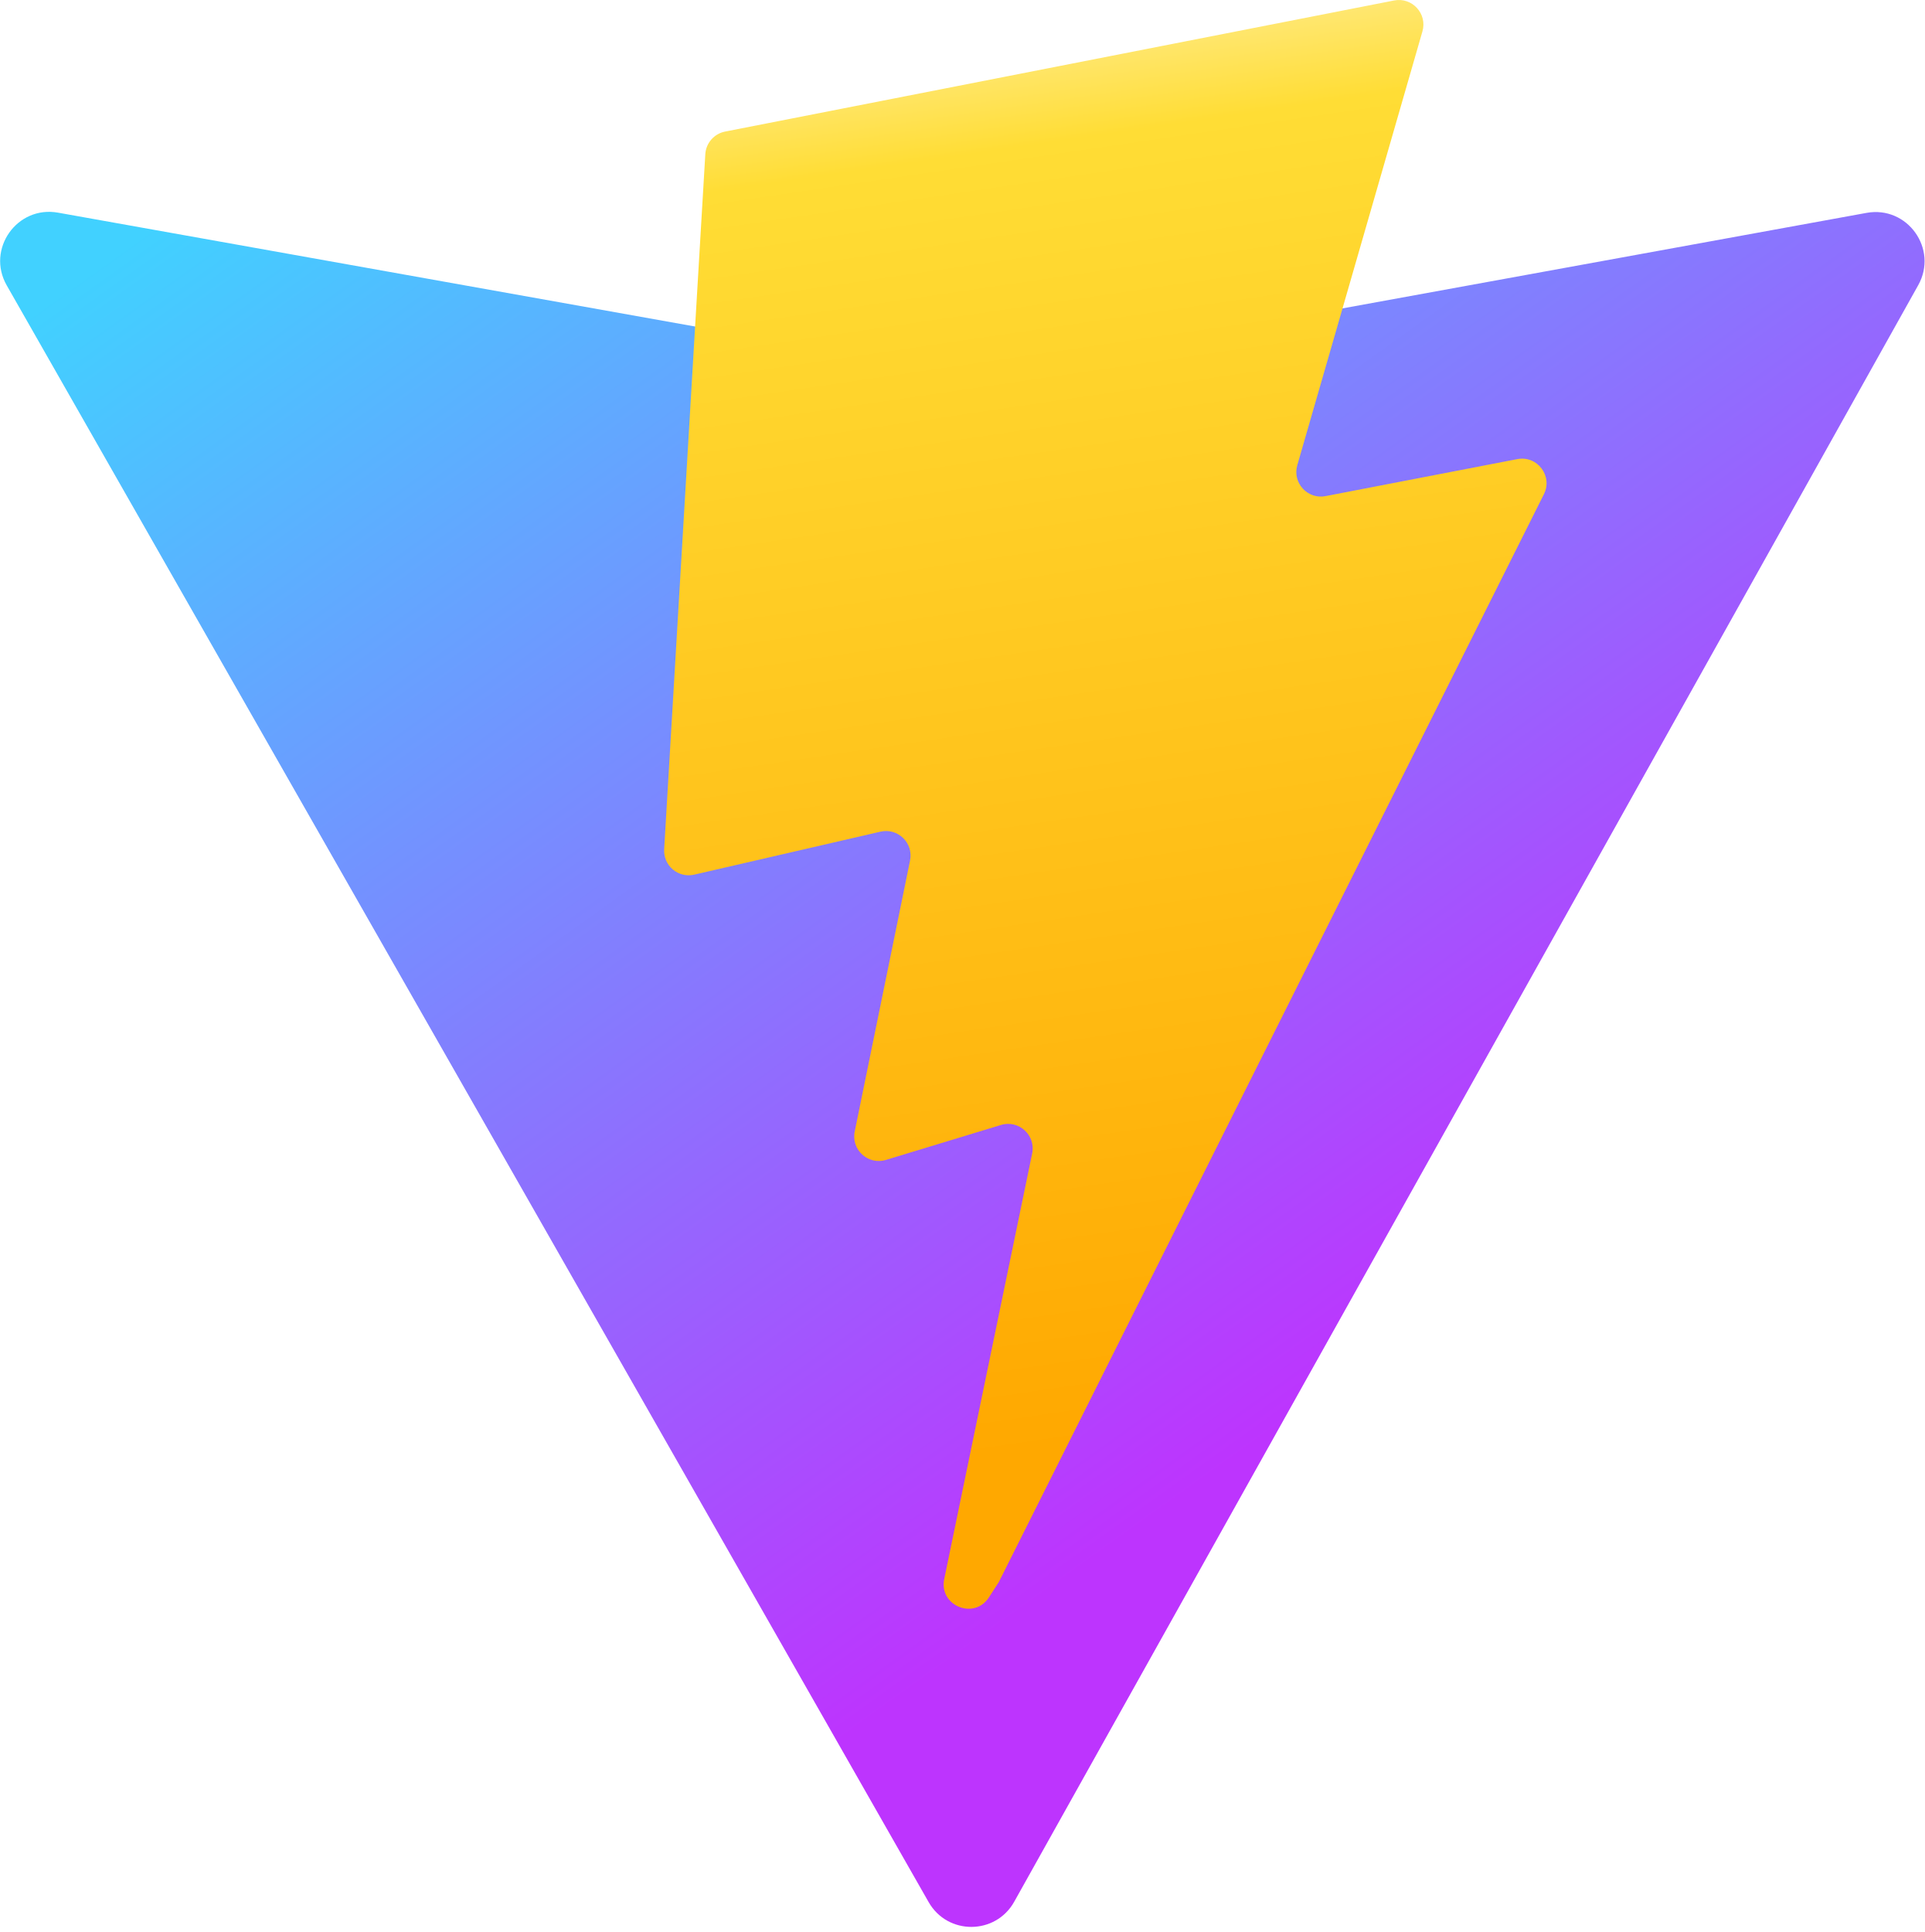
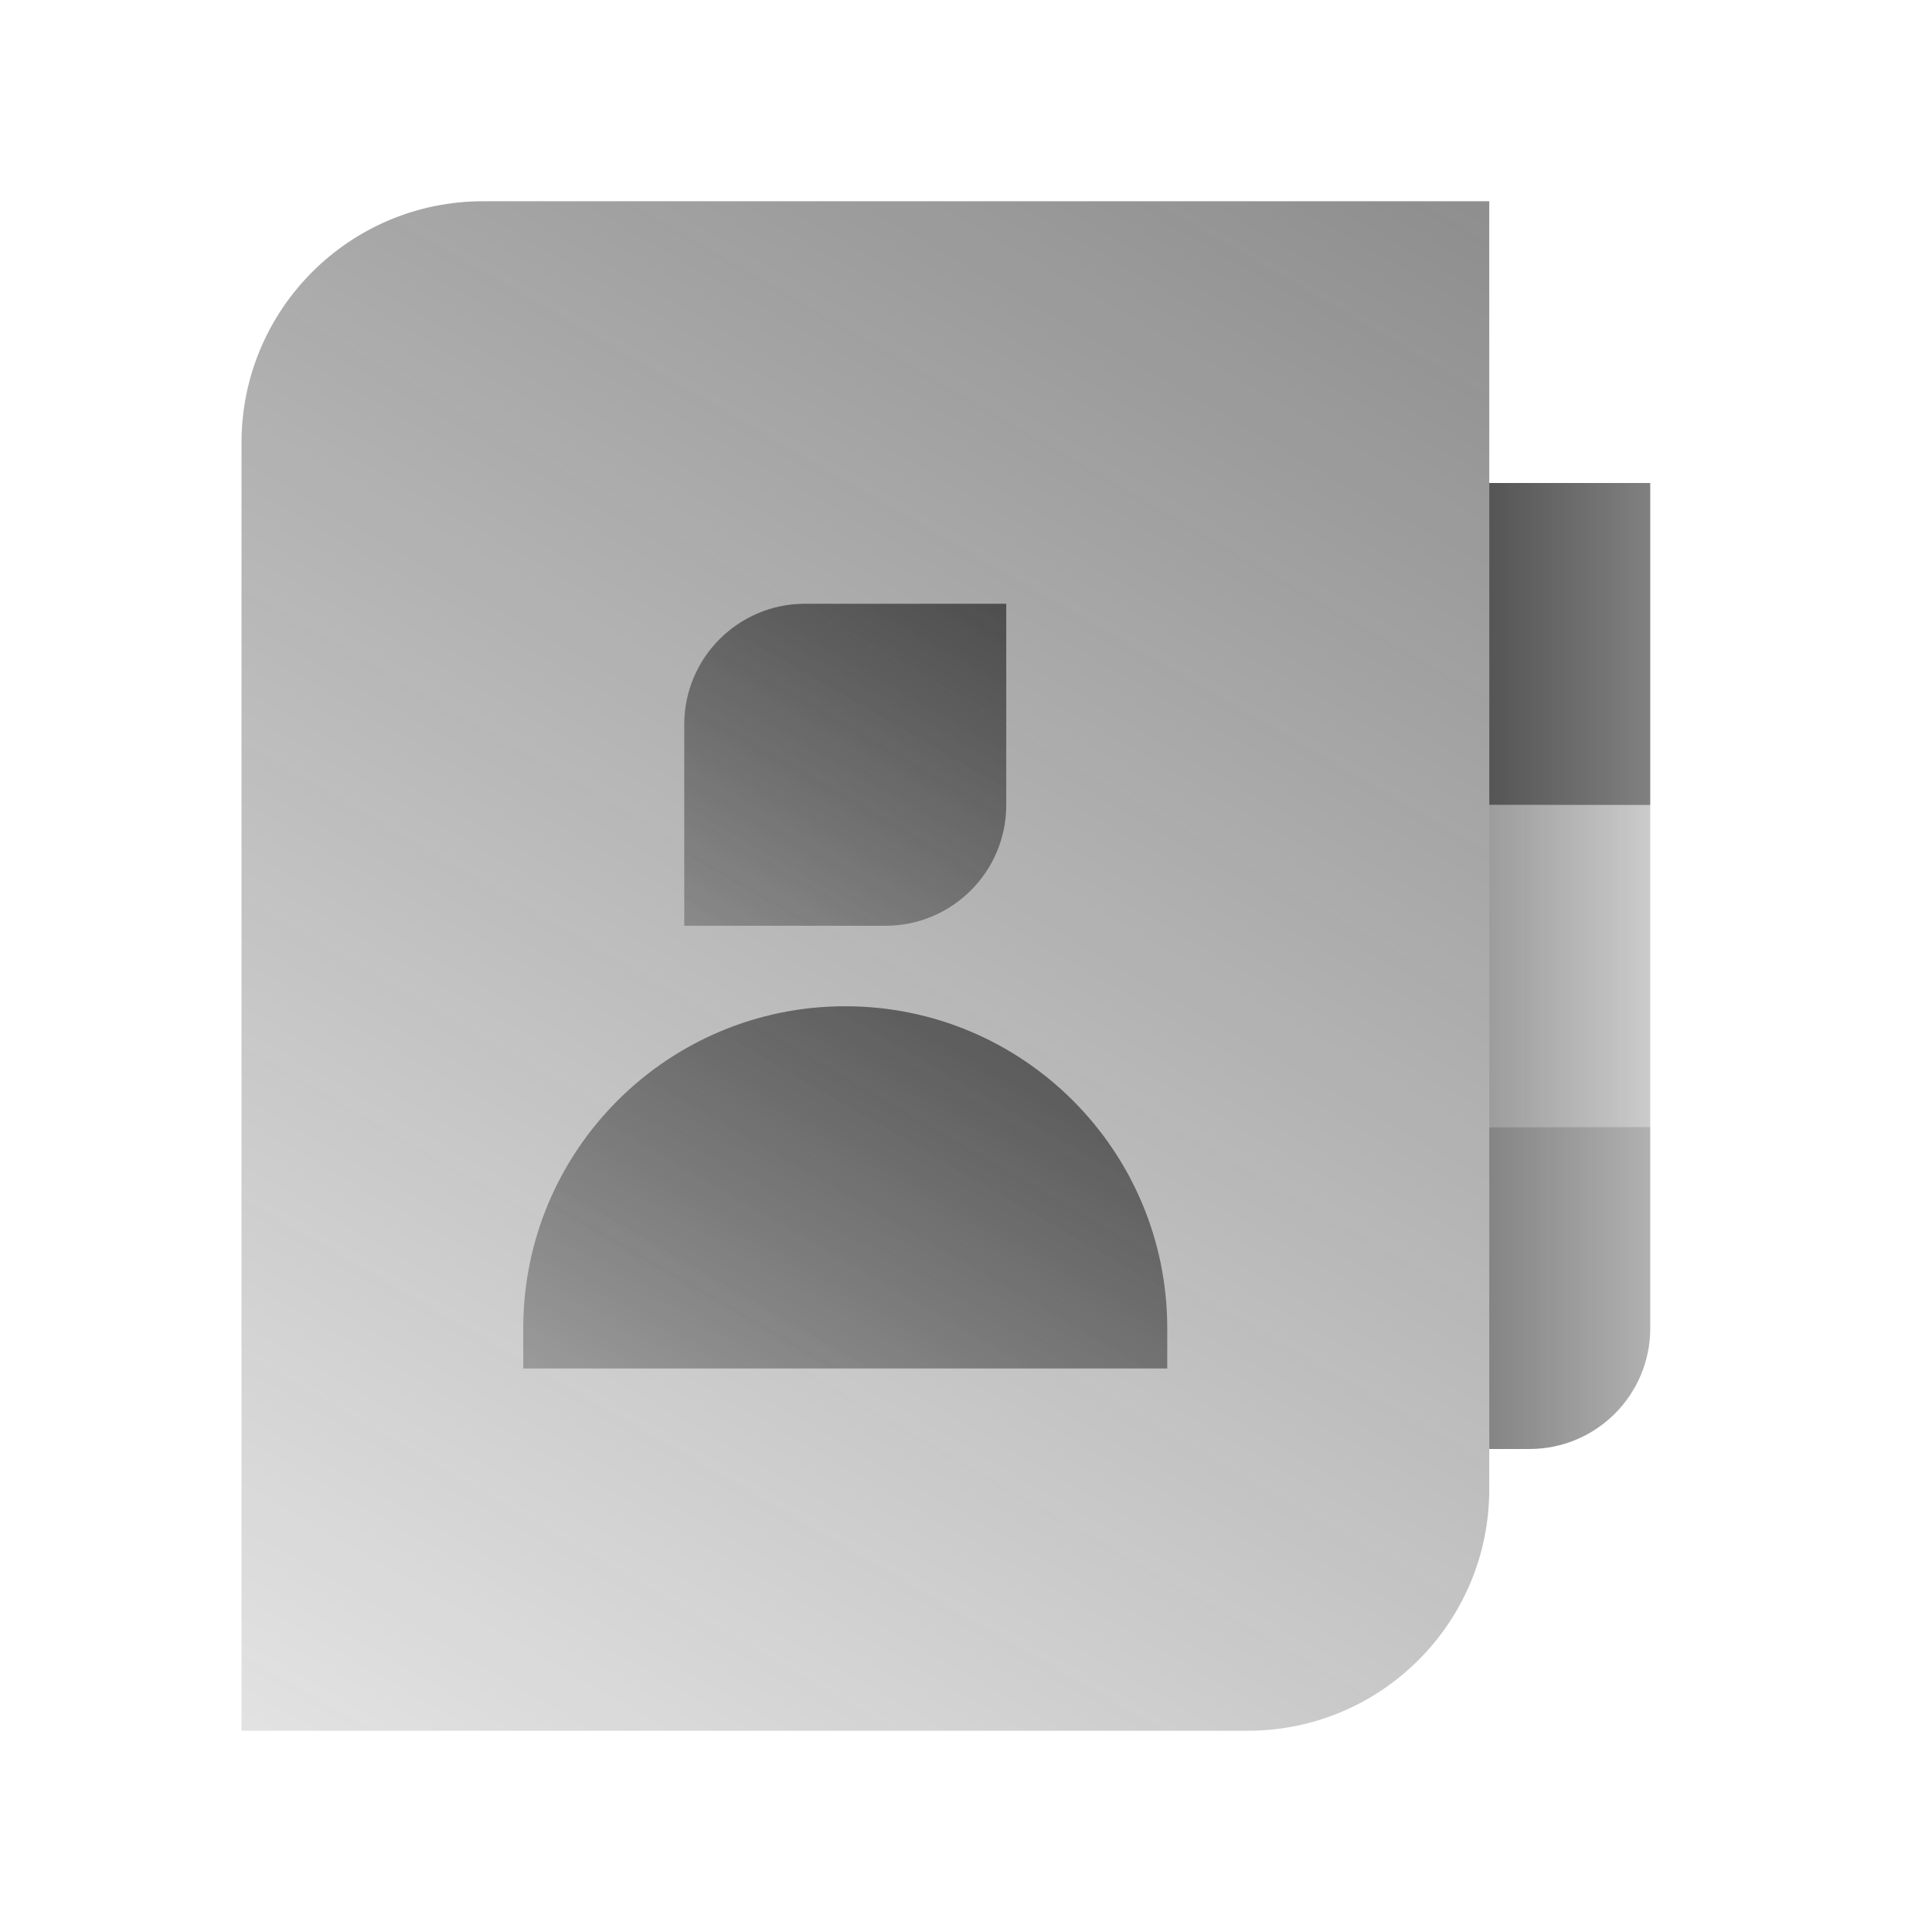
- <svg xmlns="http://www.w3.org/2000/svg" aria-hidden="true" role="img" class="iconify iconify--logos" width="31.88" height="32" preserveAspectRatio="xMidYMid meet" viewBox="0 0 256 257">
-   <defs>
-     <linearGradient id="IconifyId1813088fe1fbc01fb466" x1="-.828%" x2="57.636%" y1="7.652%" y2="78.411%">
-       <stop offset="0%" stop-color="#41D1FF" />
-       <stop offset="100%" stop-color="#BD34FE" />
-     </linearGradient>
-     <linearGradient id="IconifyId1813088fe1fbc01fb467" x1="43.376%" x2="50.316%" y1="2.242%" y2="89.03%">
-       <stop offset="0%" stop-color="#FFEA83" />
-       <stop offset="8.333%" stop-color="#FFDD35" />
-       <stop offset="100%" stop-color="#FFA800" />
-     </linearGradient>
-   </defs>
-   <path fill="url(#IconifyId1813088fe1fbc01fb466)" d="M255.153 37.938L134.897 252.976c-2.483 4.44-8.862 4.466-11.382.048L.875 37.958c-2.746-4.814 1.371-10.646 6.827-9.67l120.385 21.517a6.537 6.537 0 0 0 2.322-.004l117.867-21.483c5.438-.991 9.574 4.796 6.877 9.62Z" />
-   <path fill="url(#IconifyId1813088fe1fbc01fb467)" d="M185.432.063L96.44 17.501a3.268 3.268 0 0 0-2.634 3.014l-5.474 92.456a3.268 3.268 0 0 0 3.997 3.378l24.777-5.718c2.318-.535 4.413 1.507 3.936 3.838l-7.361 36.047c-.495 2.426 1.782 4.5 4.151 3.78l15.304-4.649c2.372-.72 4.652 1.36 4.15 3.788l-11.698 56.621c-.732 3.542 3.979 5.473 5.943 2.437l1.313-2.028l72.516-144.72c1.215-2.423-.88-5.186-3.54-4.672l-25.505 4.922c-2.396.462-4.435-1.77-3.759-4.114l16.646-57.705c.677-2.35-1.37-4.583-3.769-4.113Z" />
+ <svg xmlns="http://www.w3.org/2000/svg" viewBox="0 0 48 48" width="48px" height="48px" baseProfile="basic">
+   <linearGradient id="-0zF-8donAREpJ0ScpdWba" x1="45.43" x2="30.594" y1="24" y2="24" gradientUnits="userSpaceOnUse">
+     <stop offset="0" stop-color="#262626" stop-opacity="0" />
+     <stop offset="1" stop-color="#262626" stop-opacity=".8" />
+   </linearGradient>
+   <rect width="4" height="8" x="37" y="20" fill="url(#-0zF-8donAREpJ0ScpdWba)" />
+   <linearGradient id="-0zF-8donAREpJ0ScpdWbb" x1="52.413" x2="36.717" y1="16" y2="16" gradientUnits="userSpaceOnUse">
+     <stop offset="0" stop-color="#262626" stop-opacity="0" />
+     <stop offset="1" stop-color="#262626" stop-opacity=".8" />
+   </linearGradient>
+   <rect width="4" height="8" x="37" y="12" fill="url(#-0zF-8donAREpJ0ScpdWbb)" />
+   <linearGradient id="-0zF-8donAREpJ0ScpdWbc" x1="48.072" x2="32.377" y1="32" y2="32" gradientUnits="userSpaceOnUse">
+     <stop offset="0" stop-color="#262626" stop-opacity="0" />
+     <stop offset="1" stop-color="#262626" stop-opacity=".8" />
+   </linearGradient>
+   <path fill="url(#-0zF-8donAREpJ0ScpdWbc)" d="M41,33v-5h-4v8h1C39.657,36,41,34.657,41,33z" />
+   <linearGradient id="-0zF-8donAREpJ0ScpdWbd" x1="1.207" x2="51.008" y1="59.148" y2="-27.109" gradientUnits="userSpaceOnUse">
+     <stop offset="0" stop-color="#262626" stop-opacity="0" />
+     <stop offset="1" stop-color="#262626" stop-opacity=".8" />
+   </linearGradient>
+   <path fill="url(#-0zF-8donAREpJ0ScpdWbd)" d="M37,5v32c0,3.314-2.686,6-6,6H6V11c0-3.314,2.686-6,6-6H37z" />
+   <linearGradient id="-0zF-8donAREpJ0ScpdWbe" x1="12.009" x2="28.736" y1="48" y2="19.027" gradientUnits="userSpaceOnUse">
+     <stop offset=".005" stop-color="#262626" stop-opacity="0" />
+     <stop offset=".965" stop-color="#262626" stop-opacity=".8" />
+   </linearGradient>
+   <path fill="url(#-0zF-8donAREpJ0ScpdWbe)" d="M29,33c0-4.418-3.582-8-8-8h0c-4.418,0-8,3.582-8,8v1h16V33z" />
+   <linearGradient id="-0zF-8donAREpJ0ScpdWbf" x1="13.369" x2="27.576" y1="32.217" y2="7.611" gradientUnits="userSpaceOnUse">
+     <stop offset="0" stop-color="#262626" stop-opacity="0" />
+     <stop offset=".844" stop-color="#262626" stop-opacity=".8" />
+   </linearGradient>
+   <path fill="url(#-0zF-8donAREpJ0ScpdWbf)" d="M25,20c0,1.657-1.343,3-3,3h-5v-5c0-1.657,1.343-3,3-3h5V20z" />
</svg>
